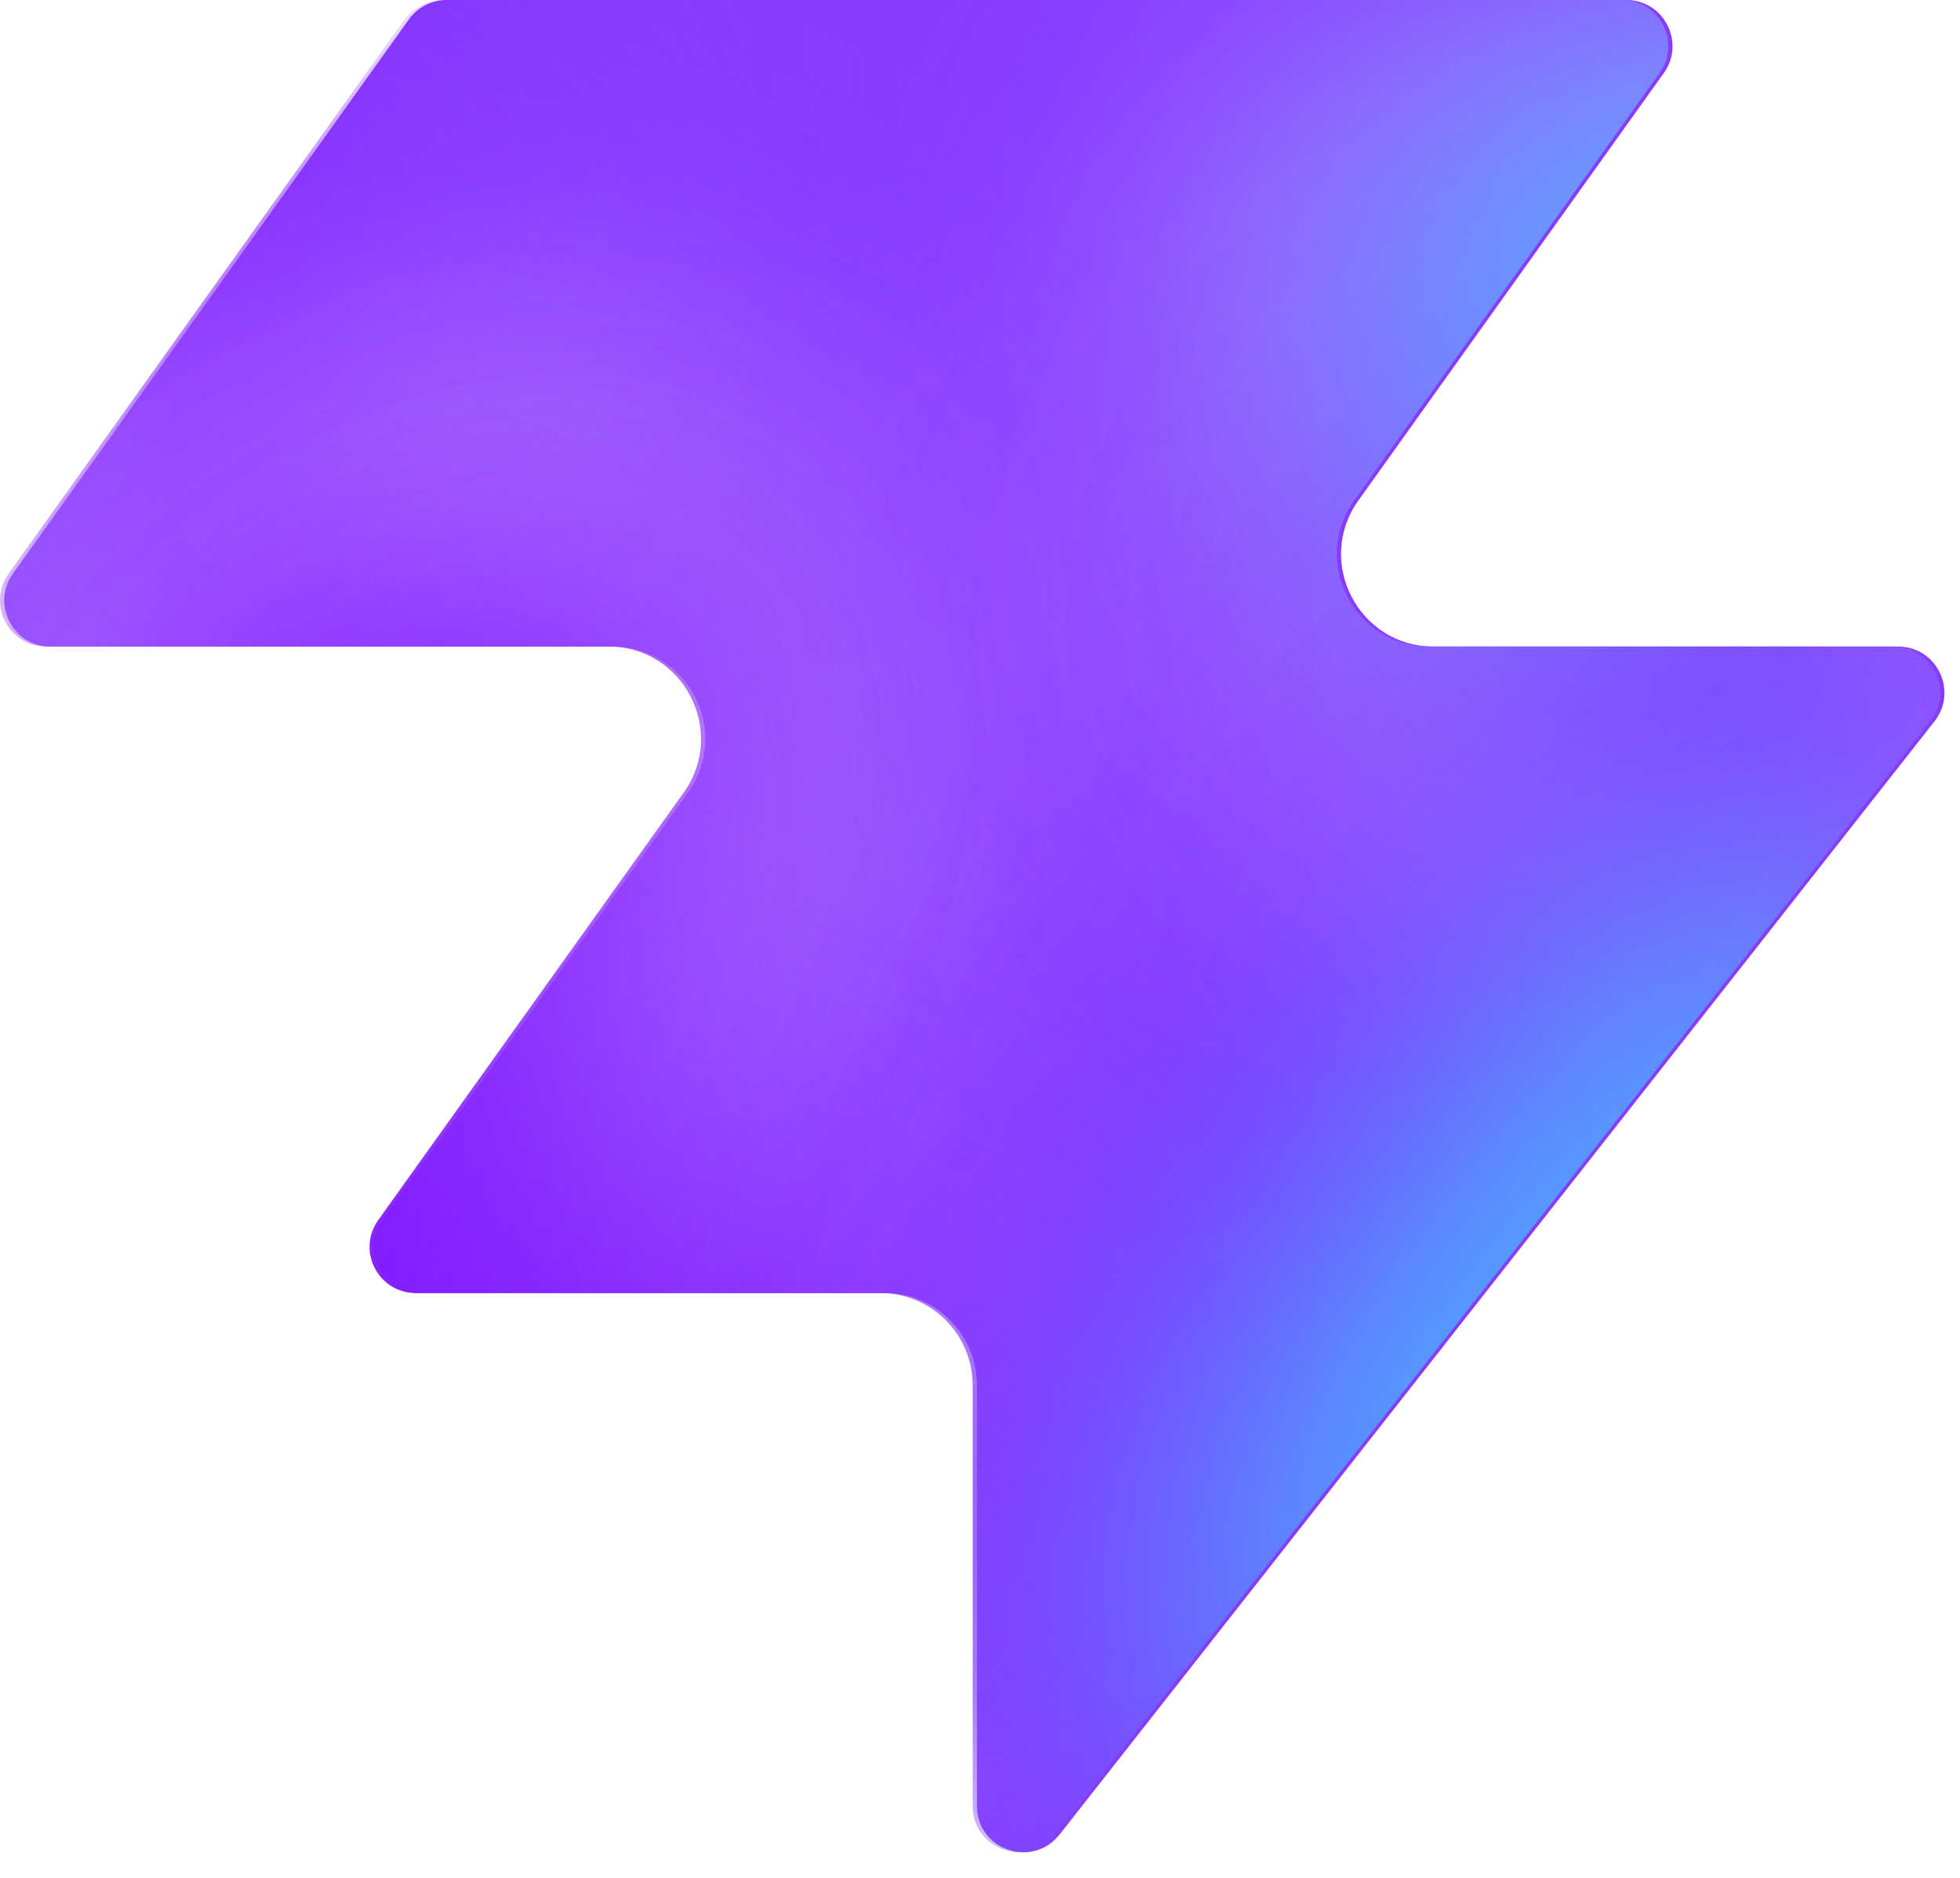
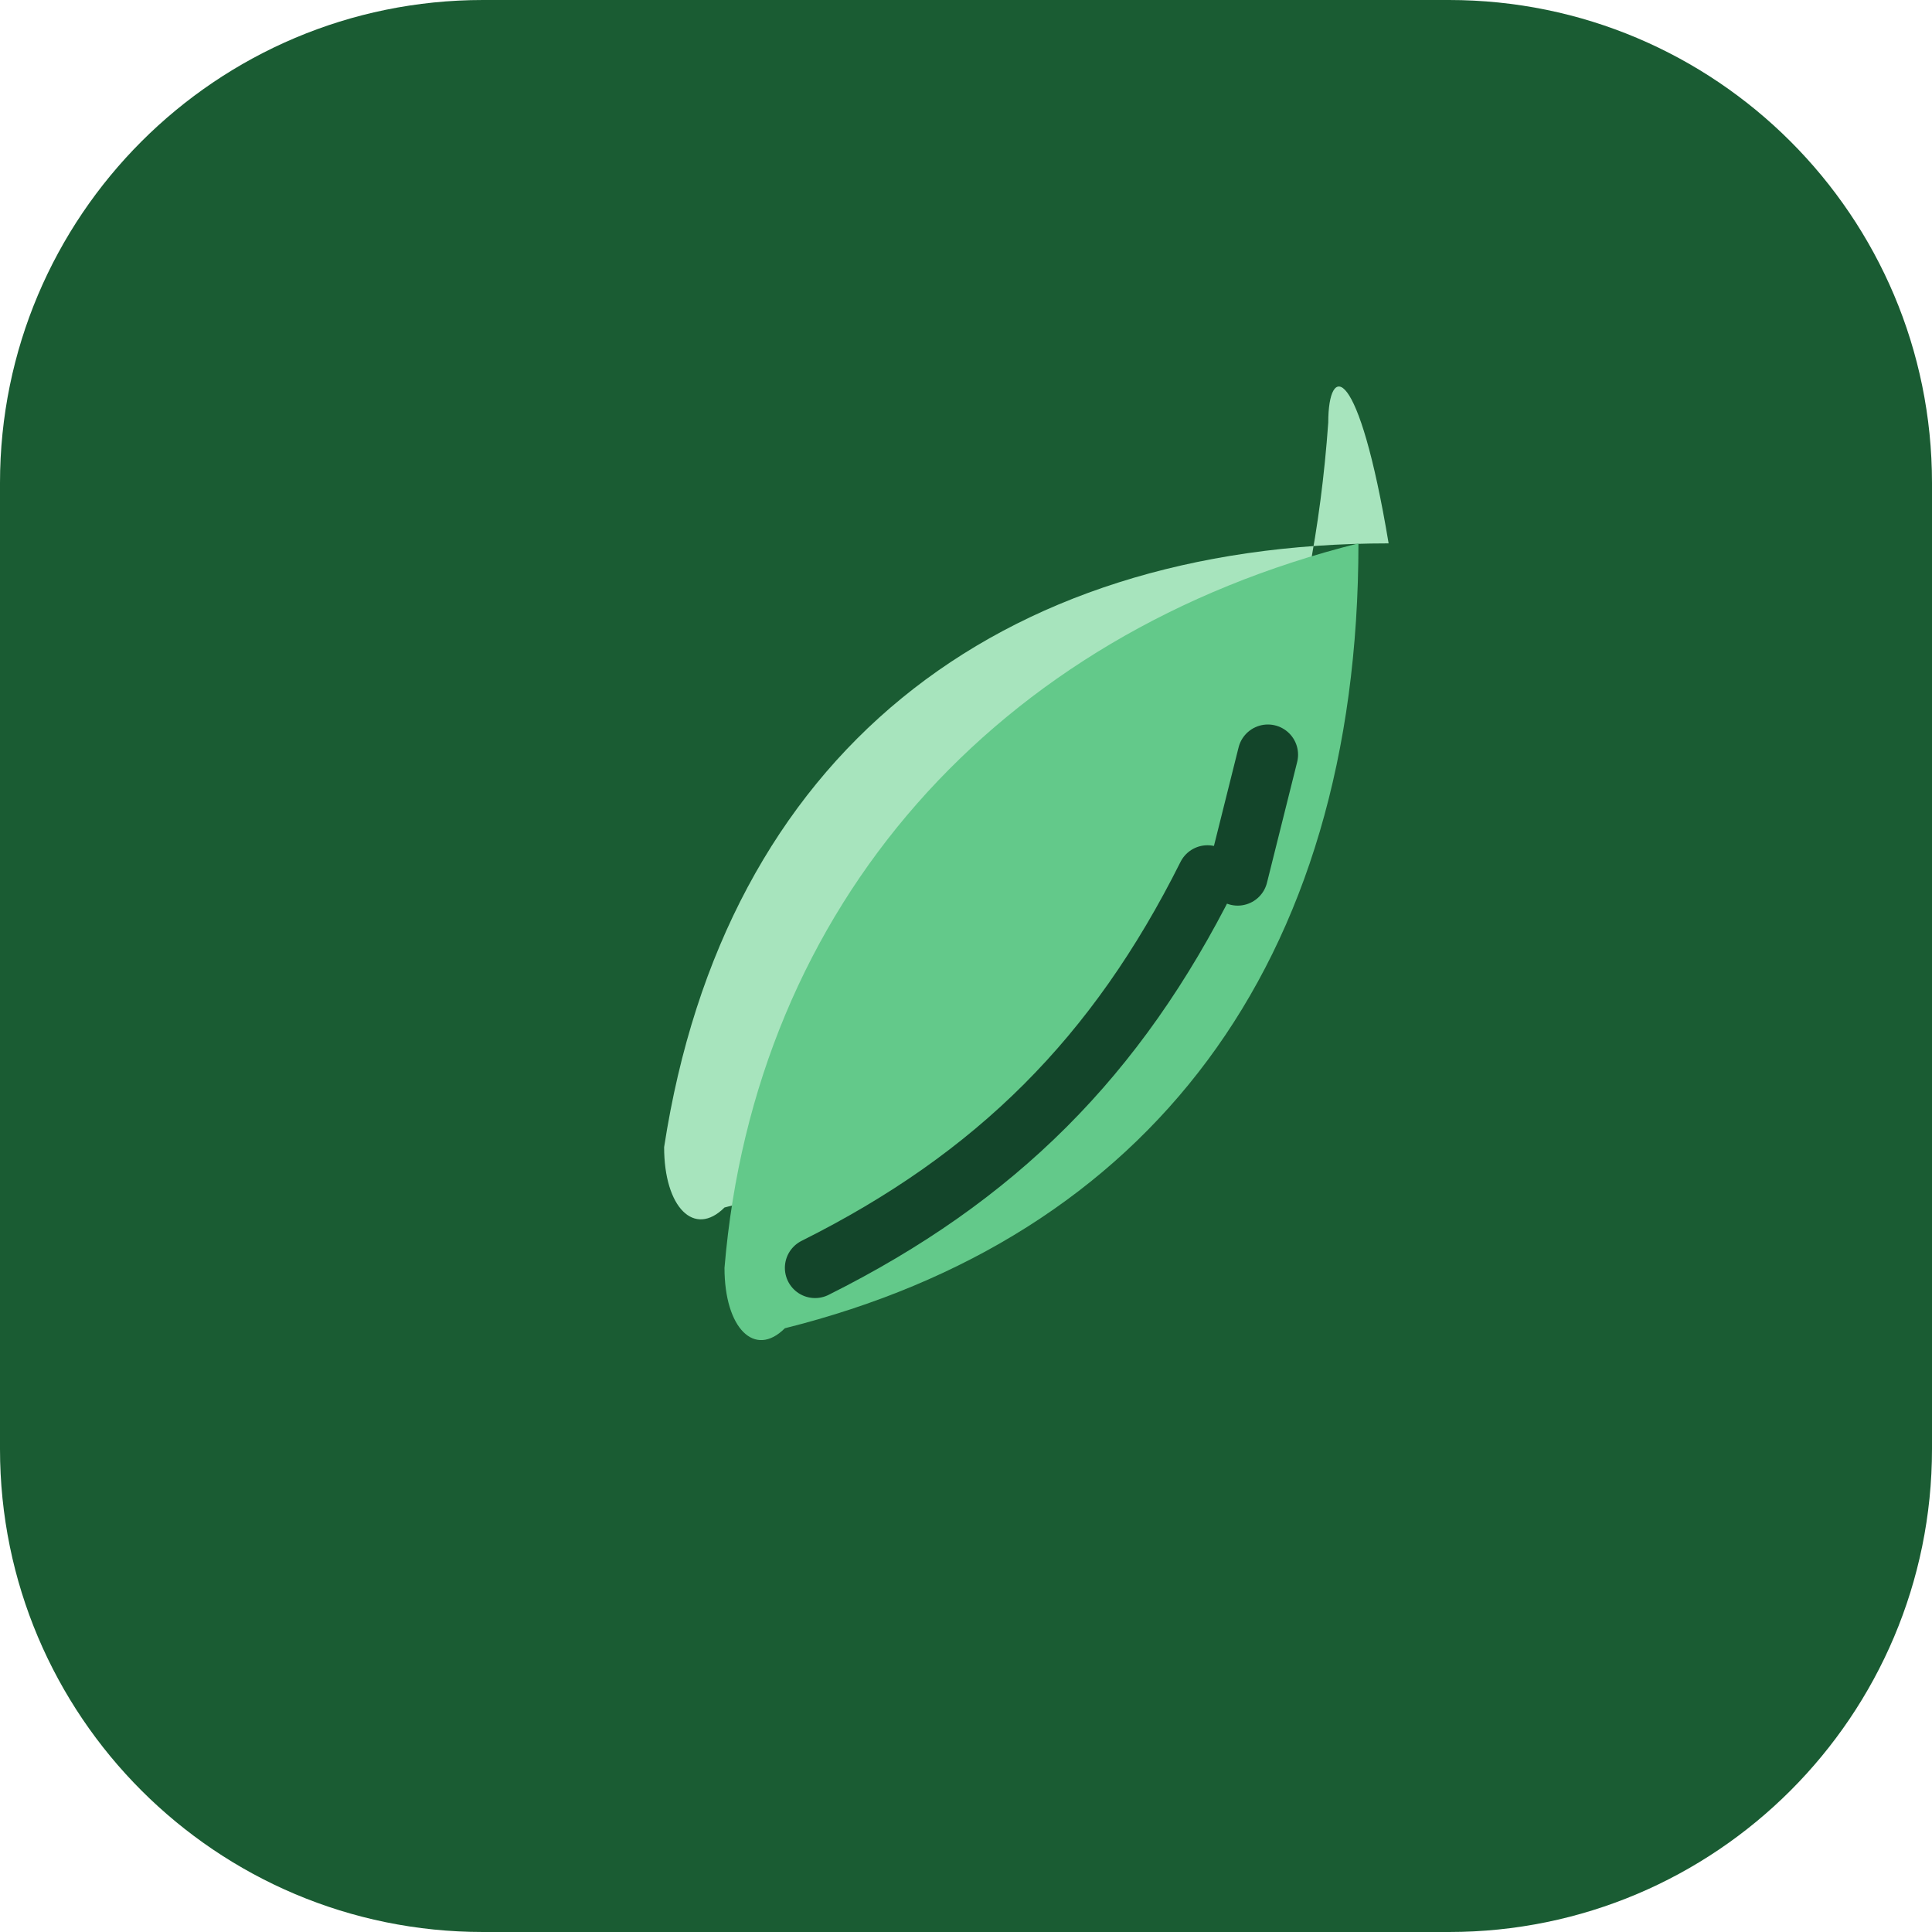
- <svg xmlns="http://www.w3.org/2000/svg" width="48" height="46" fill="none" viewBox="0 0 48 46">
-   <path fill="#863bff" d="M25.946 44.938c-.664.845-2.021.375-2.021-.698V33.937a2.26 2.26 0 0 0-2.262-2.262H10.287c-.92 0-1.456-1.04-.92-1.788l7.48-10.471c1.07-1.497 0-3.578-1.842-3.578H1.237c-.92 0-1.456-1.04-.92-1.788L10.013.474c.214-.297.556-.474.92-.474h28.894c.92 0 1.456 1.04.92 1.788l-7.48 10.471c-1.07 1.498 0 3.579 1.842 3.579h11.377c.943 0 1.473 1.088.89 1.83L25.947 44.94z" style="fill:#863bff;fill:color(display-p3 .525 .23 1);fill-opacity:1" />
-   <mask id="a" width="48" height="46" x="0" y="0" maskUnits="userSpaceOnUse" style="mask-type:alpha">
-     <path fill="#000" d="M25.842 44.938c-.664.844-2.021.375-2.021-.698V33.937a2.26 2.26 0 0 0-2.262-2.262H10.183c-.92 0-1.456-1.04-.92-1.788l7.48-10.471c1.07-1.498 0-3.579-1.842-3.579H1.133c-.92 0-1.456-1.04-.92-1.787L9.91.473c.214-.297.556-.474.92-.474h28.894c.92 0 1.456 1.04.92 1.788l-7.48 10.471c-1.07 1.498 0 3.578 1.842 3.578h11.377c.943 0 1.473 1.088.89 1.832L25.843 44.94z" style="fill:#000;fill-opacity:1" />
-   </mask>
-   <g mask="url(#a)">
-     <g filter="url(#b)">
-       <ellipse cx="5.508" cy="14.704" fill="#ede6ff" rx="5.508" ry="14.704" style="fill:#ede6ff;fill:color(display-p3 .927 .903 1);fill-opacity:1" transform="matrix(.00324 1 1 -.00324 -4.47 31.516)" />
-     </g>
-     <g filter="url(#c)">
-       <ellipse cx="10.399" cy="29.851" fill="#ede6ff" rx="10.399" ry="29.851" style="fill:#ede6ff;fill:color(display-p3 .927 .903 1);fill-opacity:1" transform="matrix(.00324 1 1 -.00324 -39.328 7.883)" />
-     </g>
-     <g filter="url(#d)">
-       <ellipse cx="5.508" cy="30.487" fill="#7e14ff" rx="5.508" ry="30.487" style="fill:#7e14ff;fill:color(display-p3 .492 .077 1);fill-opacity:1" transform="rotate(89.814 -25.913 -14.639)scale(1 -1)" />
-     </g>
-     <g filter="url(#e)">
-       <ellipse cx="5.508" cy="30.599" fill="#7e14ff" rx="5.508" ry="30.599" style="fill:#7e14ff;fill:color(display-p3 .492 .077 1);fill-opacity:1" transform="rotate(89.814 -32.644 -3.334)scale(1 -1)" />
-     </g>
-     <g filter="url(#f)">
-       <ellipse cx="5.508" cy="30.599" fill="#7e14ff" rx="5.508" ry="30.599" style="fill:#7e14ff;fill:color(display-p3 .492 .077 1);fill-opacity:1" transform="matrix(.00324 1 1 -.00324 -34.34 30.47)" />
-     </g>
-     <g filter="url(#g)">
-       <ellipse cx="14.072" cy="22.078" fill="#ede6ff" rx="14.072" ry="22.078" style="fill:#ede6ff;fill:color(display-p3 .927 .903 1);fill-opacity:1" transform="rotate(93.35 24.506 48.493)scale(-1 1)" />
-     </g>
-     <g filter="url(#h)">
-       <ellipse cx="3.47" cy="21.501" fill="#7e14ff" rx="3.47" ry="21.501" style="fill:#7e14ff;fill:color(display-p3 .492 .077 1);fill-opacity:1" transform="rotate(89.009 28.708 47.59)scale(-1 1)" />
-     </g>
-     <g filter="url(#i)">
-       <ellipse cx="3.47" cy="21.501" fill="#7e14ff" rx="3.47" ry="21.501" style="fill:#7e14ff;fill:color(display-p3 .492 .077 1);fill-opacity:1" transform="rotate(89.009 28.708 47.59)scale(-1 1)" />
-     </g>
-     <g filter="url(#j)">
-       <ellipse cx=".387" cy="8.972" fill="#7e14ff" rx="4.407" ry="29.108" style="fill:#7e14ff;fill:color(display-p3 .492 .077 1);fill-opacity:1" transform="rotate(39.51 .387 8.972)" />
-     </g>
-     <g filter="url(#k)">
-       <ellipse cx="47.523" cy="-6.092" fill="#7e14ff" rx="4.407" ry="29.108" style="fill:#7e14ff;fill:color(display-p3 .492 .077 1);fill-opacity:1" transform="rotate(37.892 47.523 -6.092)" />
-     </g>
-     <g filter="url(#l)">
-       <ellipse cx="41.412" cy="6.333" fill="#47bfff" rx="5.971" ry="9.665" style="fill:#47bfff;fill:color(display-p3 .28 .748 1);fill-opacity:1" transform="rotate(37.892 41.412 6.333)" />
-     </g>
-     <g filter="url(#m)">
-       <ellipse cx="-1.879" cy="38.332" fill="#7e14ff" rx="4.407" ry="29.108" style="fill:#7e14ff;fill:color(display-p3 .492 .077 1);fill-opacity:1" transform="rotate(37.892 -1.88 38.332)" />
-     </g>
-     <g filter="url(#n)">
-       <ellipse cx="-1.879" cy="38.332" fill="#7e14ff" rx="4.407" ry="29.108" style="fill:#7e14ff;fill:color(display-p3 .492 .077 1);fill-opacity:1" transform="rotate(37.892 -1.88 38.332)" />
-     </g>
-     <g filter="url(#o)">
-       <ellipse cx="35.651" cy="29.907" fill="#7e14ff" rx="4.407" ry="29.108" style="fill:#7e14ff;fill:color(display-p3 .492 .077 1);fill-opacity:1" transform="rotate(37.892 35.651 29.907)" />
-     </g>
-     <g filter="url(#p)">
-       <ellipse cx="38.418" cy="32.4" fill="#47bfff" rx="5.971" ry="15.297" style="fill:#47bfff;fill:color(display-p3 .28 .748 1);fill-opacity:1" transform="rotate(37.892 38.418 32.4)" />
-     </g>
-   </g>
-   <defs>
-     <filter id="b" width="60.045" height="41.654" x="-19.77" y="16.149" color-interpolation-filters="sRGB" filterUnits="userSpaceOnUse">
-       <feFlood flood-opacity="0" result="BackgroundImageFix" />
-       <feBlend in="SourceGraphic" in2="BackgroundImageFix" result="shape" />
-       <feGaussianBlur result="effect1_foregroundBlur_2002_17158" stdDeviation="7.659" />
-     </filter>
-     <filter id="c" width="90.34" height="51.437" x="-54.613" y="-7.533" color-interpolation-filters="sRGB" filterUnits="userSpaceOnUse">
-       <feFlood flood-opacity="0" result="BackgroundImageFix" />
-       <feBlend in="SourceGraphic" in2="BackgroundImageFix" result="shape" />
-       <feGaussianBlur result="effect1_foregroundBlur_2002_17158" stdDeviation="7.659" />
-     </filter>
-     <filter id="d" width="79.355" height="29.4" x="-49.64" y="2.03" color-interpolation-filters="sRGB" filterUnits="userSpaceOnUse">
-       <feFlood flood-opacity="0" result="BackgroundImageFix" />
-       <feBlend in="SourceGraphic" in2="BackgroundImageFix" result="shape" />
-       <feGaussianBlur result="effect1_foregroundBlur_2002_17158" stdDeviation="4.596" />
-     </filter>
-     <filter id="e" width="79.579" height="29.4" x="-45.045" y="20.029" color-interpolation-filters="sRGB" filterUnits="userSpaceOnUse">
-       <feFlood flood-opacity="0" result="BackgroundImageFix" />
-       <feBlend in="SourceGraphic" in2="BackgroundImageFix" result="shape" />
-       <feGaussianBlur result="effect1_foregroundBlur_2002_17158" stdDeviation="4.596" />
-     </filter>
-     <filter id="f" width="79.579" height="29.4" x="-43.513" y="21.178" color-interpolation-filters="sRGB" filterUnits="userSpaceOnUse">
-       <feFlood flood-opacity="0" result="BackgroundImageFix" />
-       <feBlend in="SourceGraphic" in2="BackgroundImageFix" result="shape" />
-       <feGaussianBlur result="effect1_foregroundBlur_2002_17158" stdDeviation="4.596" />
-     </filter>
-     <filter id="g" width="74.749" height="58.852" x="15.756" y="-17.901" color-interpolation-filters="sRGB" filterUnits="userSpaceOnUse">
-       <feFlood flood-opacity="0" result="BackgroundImageFix" />
-       <feBlend in="SourceGraphic" in2="BackgroundImageFix" result="shape" />
-       <feGaussianBlur result="effect1_foregroundBlur_2002_17158" stdDeviation="7.659" />
-     </filter>
-     <filter id="h" width="61.377" height="25.362" x="23.548" y="2.284" color-interpolation-filters="sRGB" filterUnits="userSpaceOnUse">
-       <feFlood flood-opacity="0" result="BackgroundImageFix" />
-       <feBlend in="SourceGraphic" in2="BackgroundImageFix" result="shape" />
-       <feGaussianBlur result="effect1_foregroundBlur_2002_17158" stdDeviation="4.596" />
-     </filter>
-     <filter id="i" width="61.377" height="25.362" x="23.548" y="2.284" color-interpolation-filters="sRGB" filterUnits="userSpaceOnUse">
-       <feFlood flood-opacity="0" result="BackgroundImageFix" />
-       <feBlend in="SourceGraphic" in2="BackgroundImageFix" result="shape" />
-       <feGaussianBlur result="effect1_foregroundBlur_2002_17158" stdDeviation="4.596" />
-     </filter>
-     <filter id="j" width="56.045" height="63.649" x="-27.636" y="-22.853" color-interpolation-filters="sRGB" filterUnits="userSpaceOnUse">
-       <feFlood flood-opacity="0" result="BackgroundImageFix" />
-       <feBlend in="SourceGraphic" in2="BackgroundImageFix" result="shape" />
-       <feGaussianBlur result="effect1_foregroundBlur_2002_17158" stdDeviation="4.596" />
-     </filter>
-     <filter id="k" width="54.814" height="64.646" x="20.116" y="-38.415" color-interpolation-filters="sRGB" filterUnits="userSpaceOnUse">
-       <feFlood flood-opacity="0" result="BackgroundImageFix" />
-       <feBlend in="SourceGraphic" in2="BackgroundImageFix" result="shape" />
-       <feGaussianBlur result="effect1_foregroundBlur_2002_17158" stdDeviation="4.596" />
-     </filter>
-     <filter id="l" width="33.541" height="35.313" x="24.641" y="-11.323" color-interpolation-filters="sRGB" filterUnits="userSpaceOnUse">
-       <feFlood flood-opacity="0" result="BackgroundImageFix" />
-       <feBlend in="SourceGraphic" in2="BackgroundImageFix" result="shape" />
-       <feGaussianBlur result="effect1_foregroundBlur_2002_17158" stdDeviation="4.596" />
-     </filter>
-     <filter id="m" width="54.814" height="64.646" x="-29.286" y="6.009" color-interpolation-filters="sRGB" filterUnits="userSpaceOnUse">
-       <feFlood flood-opacity="0" result="BackgroundImageFix" />
-       <feBlend in="SourceGraphic" in2="BackgroundImageFix" result="shape" />
-       <feGaussianBlur result="effect1_foregroundBlur_2002_17158" stdDeviation="4.596" />
-     </filter>
-     <filter id="n" width="54.814" height="64.646" x="-29.286" y="6.009" color-interpolation-filters="sRGB" filterUnits="userSpaceOnUse">
-       <feFlood flood-opacity="0" result="BackgroundImageFix" />
-       <feBlend in="SourceGraphic" in2="BackgroundImageFix" result="shape" />
-       <feGaussianBlur result="effect1_foregroundBlur_2002_17158" stdDeviation="4.596" />
-     </filter>
-     <filter id="o" width="54.814" height="64.646" x="8.244" y="-2.416" color-interpolation-filters="sRGB" filterUnits="userSpaceOnUse">
-       <feFlood flood-opacity="0" result="BackgroundImageFix" />
-       <feBlend in="SourceGraphic" in2="BackgroundImageFix" result="shape" />
-       <feGaussianBlur result="effect1_foregroundBlur_2002_17158" stdDeviation="4.596" />
-     </filter>
-     <filter id="p" width="39.409" height="43.623" x="18.713" y="10.588" color-interpolation-filters="sRGB" filterUnits="userSpaceOnUse">
-       <feFlood flood-opacity="0" result="BackgroundImageFix" />
-       <feBlend in="SourceGraphic" in2="BackgroundImageFix" result="shape" />
-       <feGaussianBlur result="effect1_foregroundBlur_2002_17158" stdDeviation="4.596" />
-     </filter>
-   </defs>
+ <svg xmlns="http://www.w3.org/2000/svg" width="64" height="64" viewBox="0 0 64 64">
+   <rect width="64" height="64" rx="16" fill="#1a5c33" />
+   <path d="M46 18c-13 0-22 7-24 20 0 2 1 3 2 2 12-3 19-12 20-26 0-2 1-2 2 4z" fill="#a7e4bd" />
+   <path d="M45 18c-12 3-20 12-21 24 0 2 1 3 2 2 12-3 19-12 19-26z" fill="#63c98a" />
+   <path d="M40 29c-3 6-7 10-13 13" stroke="#13452a" stroke-width="2" stroke-linecap="round" fill="none" />
+   <path d="M42 25l-1 4" stroke="#13452a" stroke-width="2" stroke-linecap="round" />
</svg>
